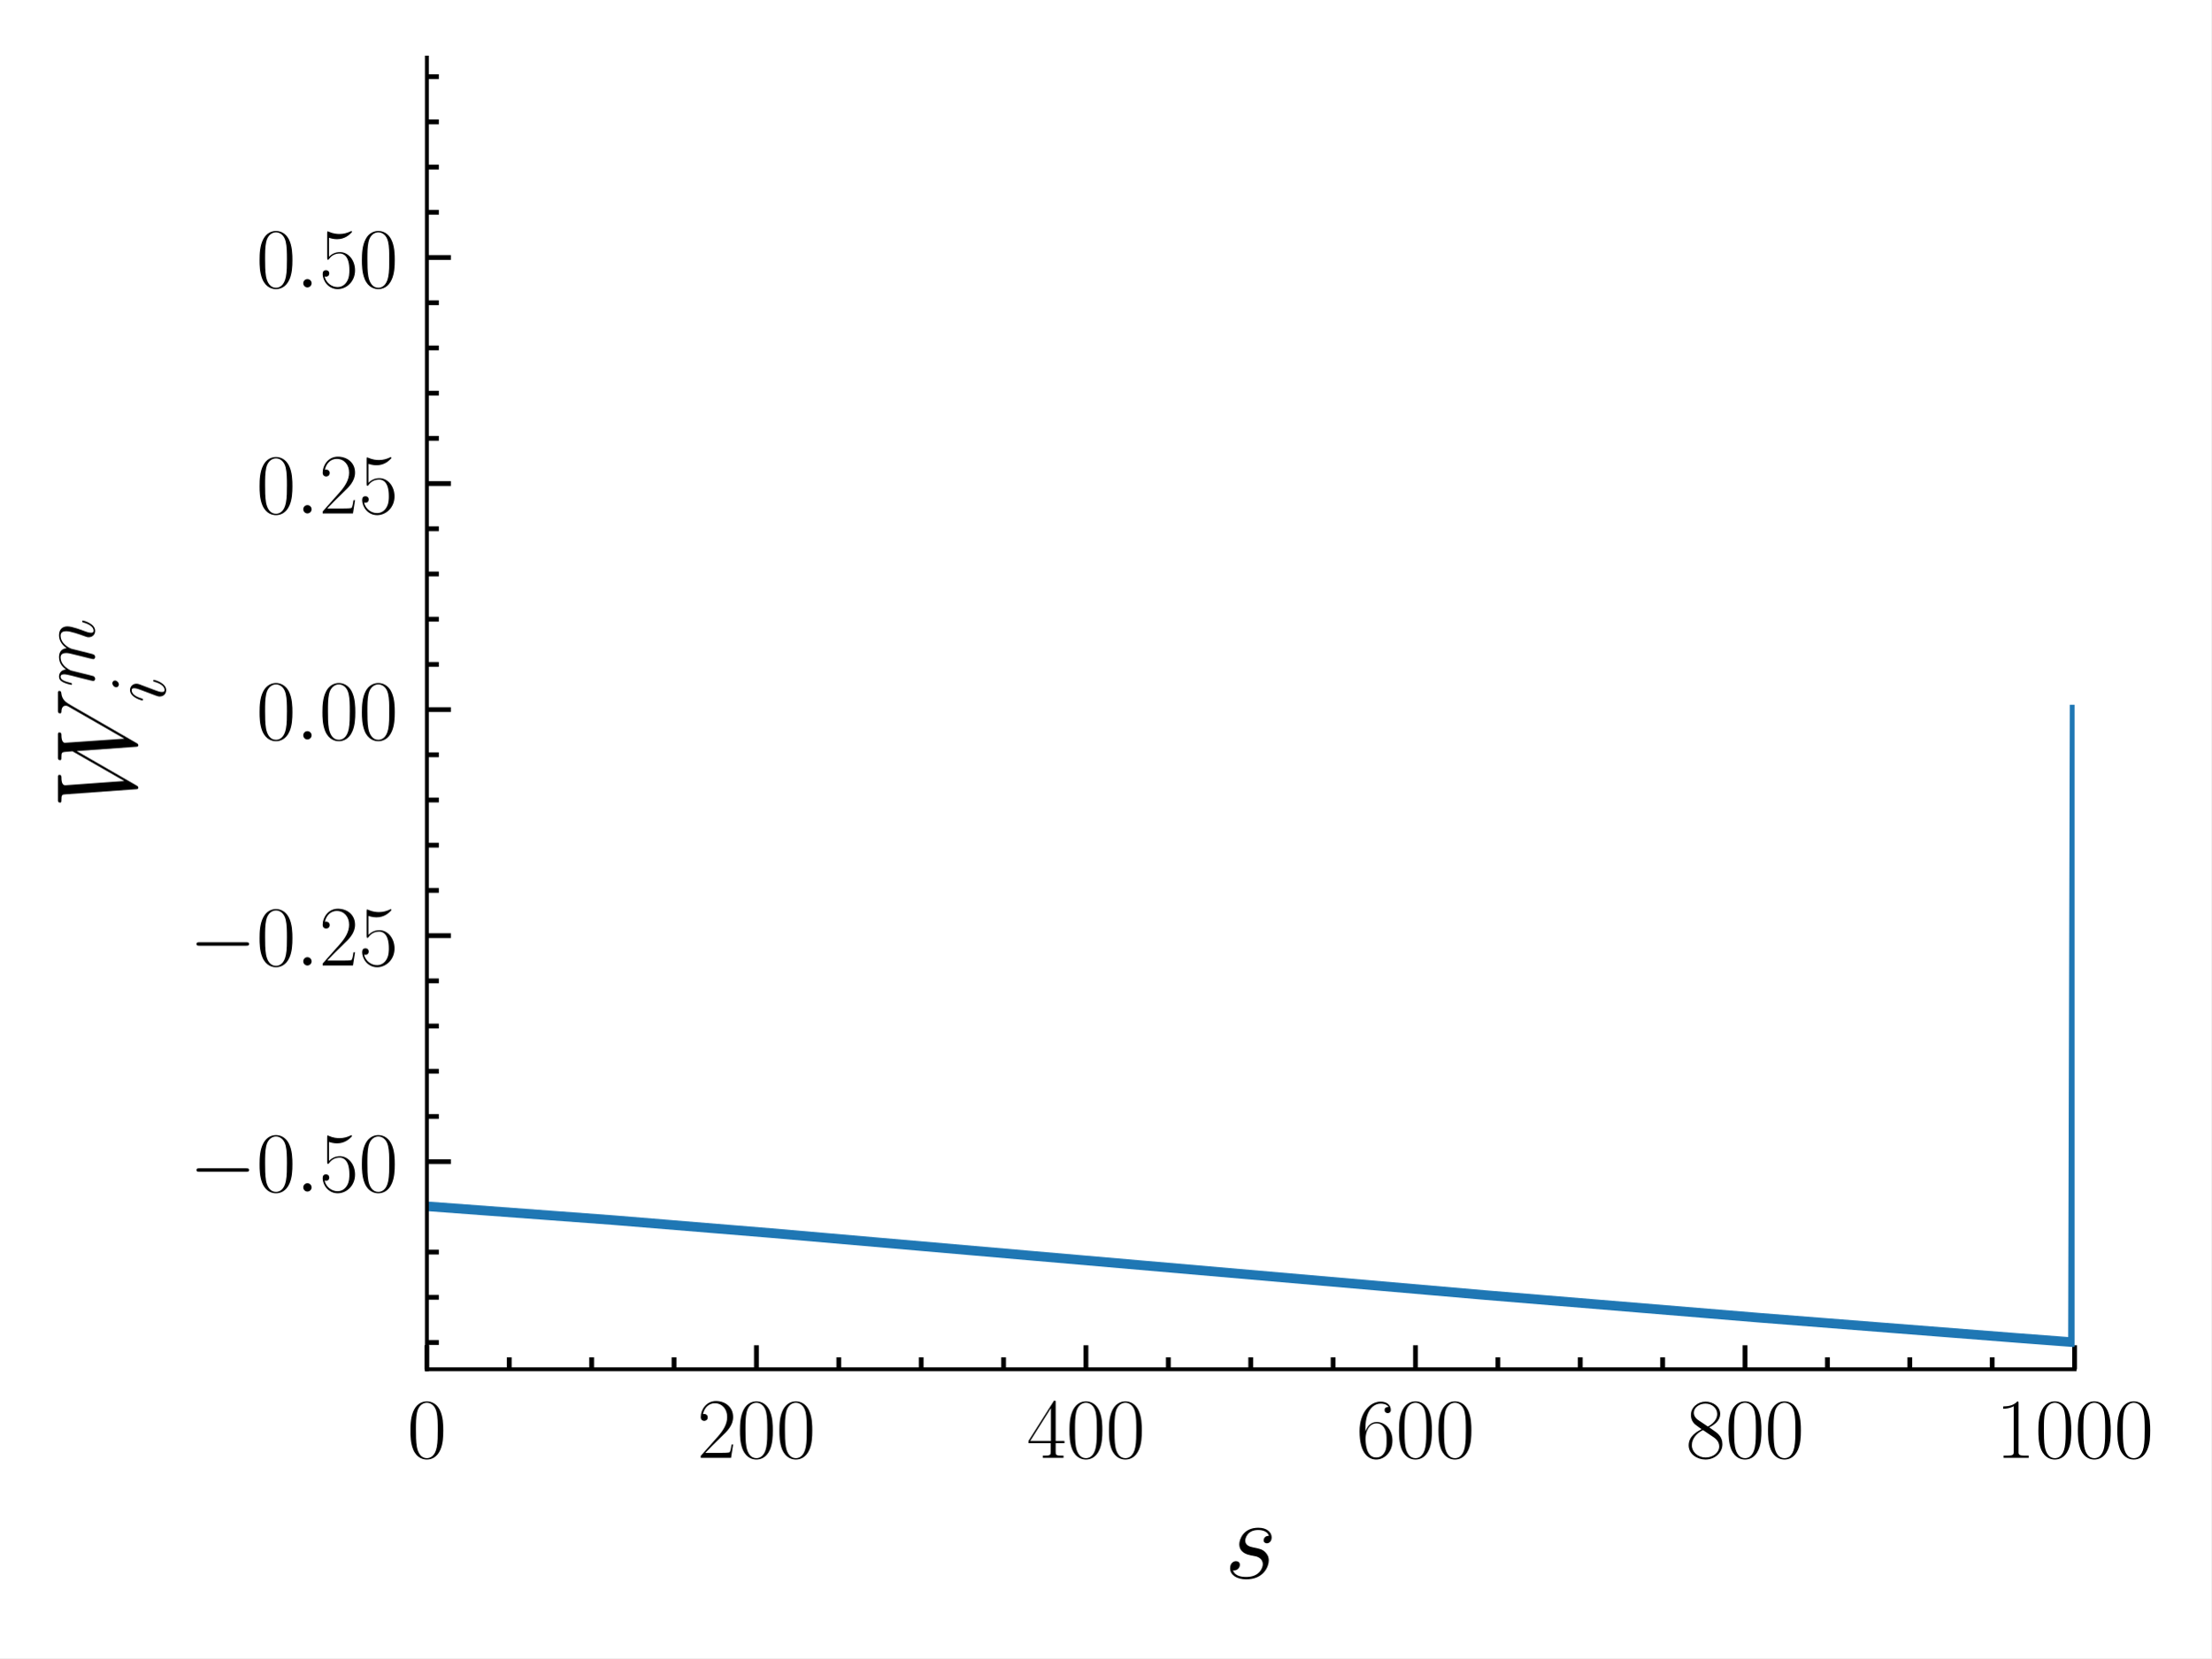
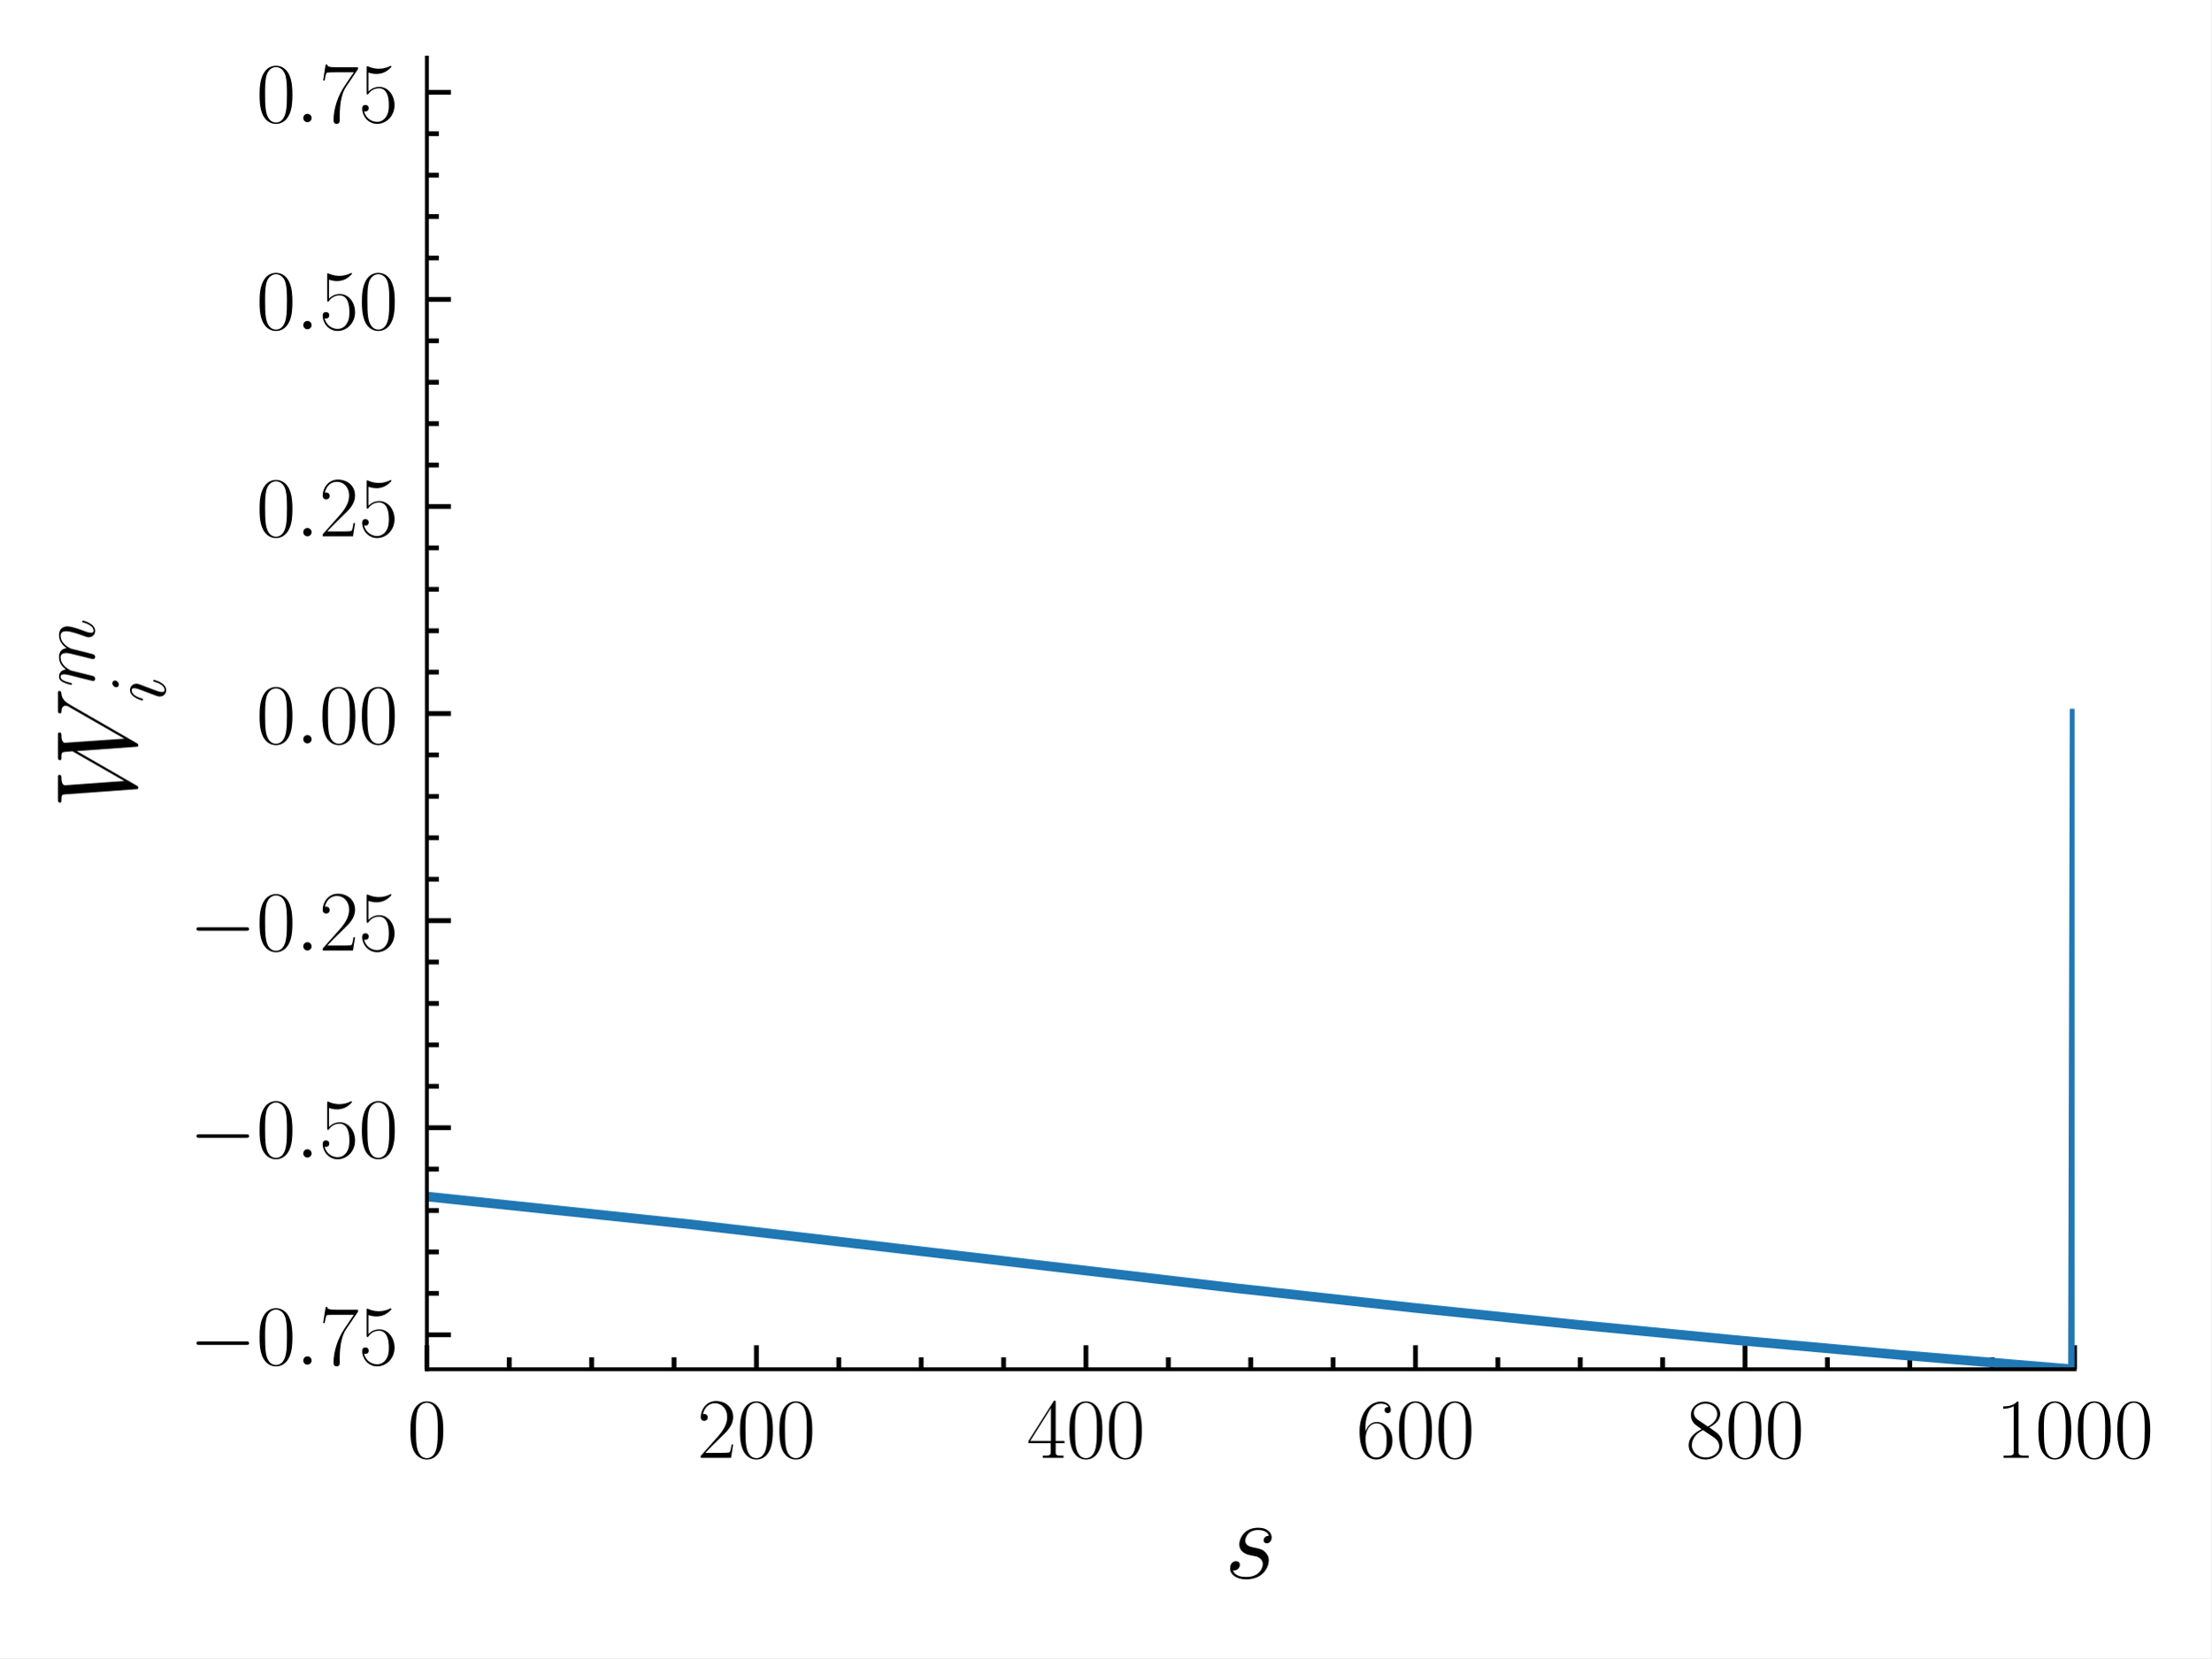
<svg xmlns="http://www.w3.org/2000/svg" xmlns:xlink="http://www.w3.org/1999/xlink" width="460.8pt" height="345.6pt" viewBox="0 0 460.8 345.6" version="1.1">
  <defs>
    <style type="text/css">*{stroke-linejoin: round; stroke-linecap: butt}</style>
  </defs>
  <g id="figure_1">
    <g id="patch_1">
      <path d="M 0 345.6  L 460.8 345.6  L 460.8 0  L 0 0  z " style="fill: #ffffff" />
    </g>
    <g id="axes_1">
      <g id="patch_2">
        <path d="M 88.958 285.403  L 432.351 285.403  L 432.351 12  L 88.958 12  z " style="fill: #ffffff" />
      </g>
      <g id="matplotlib.axis_1">
        <g id="xtick_1">
          <g id="line2d_1">
            <defs>
-               <path id="mebf73d9636" d="M 0 0  L 0 -5  " style="stroke: #000000" />
+               <path id="m892b6da809" d="M 0 0  L 0 -5  " style="stroke: #000000" />
            </defs>
            <g>
-               <use xlink:href="#mebf73d9636" x="88.958" y="285.403" style="stroke: #000000" />
+               <use xlink:href="#m892b6da809" x="88.958" y="285.403" style="stroke: #000000" />
            </g>
          </g>
          <g id="text_1">
            <g transform="translate(84.84606 303.8568) scale(0.18 -0.18)">
              <defs>
                <path id="CMR17-30" d="M 2688 2025  C 2688 2416 2682 3080 2413 3591  C 2176 4039 1798 4198 1466 4198  C 1158 4198 768 4058 525 3597  C 269 3118 243 2524 243 2025  C 243 1661 250 1106 448 619  C 723 -39 1216 -128 1466 -128  C 1760 -128 2208 -7 2470 600  C 2662 1042 2688 1559 2688 2025  z M 1466 -26  C 1056 -26 813 325 723 812  C 653 1188 653 1738 653 2096  C 653 2588 653 2997 736 3387  C 858 3929 1216 4096 1466 4096  C 1728 4096 2067 3923 2189 3400  C 2272 3036 2278 2607 2278 2096  C 2278 1680 2278 1169 2202 792  C 2067 95 1690 -26 1466 -26  z " transform="scale(0.015625)" />
              </defs>
              <use xlink:href="#CMR17-30" transform="scale(0.996264)" />
            </g>
          </g>
        </g>
        <g id="xtick_2">
          <g id="line2d_2">
            <g>
-               <use xlink:href="#mebf73d9636" x="157.637" y="285.403" style="stroke: #000000" />
+               <use xlink:href="#m892b6da809" x="157.637" y="285.403" style="stroke: #000000" />
            </g>
          </g>
          <g id="text_2">
            <g transform="translate(145.3004 303.8568) scale(0.18 -0.18)">
              <defs>
                <path id="CMR17-32" d="M 2669 989  L 2554 989  C 2490 536 2438 459 2413 420  C 2381 369 1920 369 1830 369  L 602 369  C 832 619 1280 1072 1824 1597  C 2214 1967 2669 2402 2669 3035  C 2669 3790 2067 4224 1395 4224  C 691 4224 262 3604 262 3030  C 262 2780 448 2748 525 2748  C 589 2748 781 2787 781 3010  C 781 3207 614 3264 525 3264  C 486 3264 448 3258 422 3245  C 544 3790 915 4058 1306 4058  C 1862 4058 2227 3617 2227 3035  C 2227 2479 1901 2000 1536 1584  L 262 146  L 262 0  L 2515 0  L 2669 989  z " transform="scale(0.015625)" />
              </defs>
              <use xlink:href="#CMR17-32" transform="scale(0.996264)" />
              <use xlink:href="#CMR17-30" transform="translate(45.69048 0) scale(0.996264)" />
              <use xlink:href="#CMR17-30" transform="translate(91.38095 0) scale(0.996264)" />
            </g>
          </g>
        </g>
        <g id="xtick_3">
          <g id="line2d_3">
            <g>
-               <use xlink:href="#mebf73d9636" x="226.315" y="285.403" style="stroke: #000000" />
+               <use xlink:href="#m892b6da809" x="226.315" y="285.403" style="stroke: #000000" />
            </g>
          </g>
          <g id="text_3">
            <g transform="translate(213.9791 303.8568) scale(0.18 -0.18)">
              <defs>
                <path id="CMR17-34" d="M 2150 4122  C 2150 4256 2144 4256 2029 4256  L 128 1254  L 128 1088  L 1779 1088  L 1779 457  C 1779 224 1766 160 1318 160  L 1197 160  L 1197 0  C 1402 0 1747 0 1965 0  C 2182 0 2528 0 2733 0  L 2733 160  L 2611 160  C 2163 160 2150 224 2150 457  L 2150 1088  L 2803 1088  L 2803 1254  L 2150 1254  L 2150 4122  z M 1798 3703  L 1798 1254  L 256 1254  L 1798 3703  z " transform="scale(0.015625)" />
              </defs>
              <use xlink:href="#CMR17-34" transform="scale(0.996264)" />
              <use xlink:href="#CMR17-30" transform="translate(45.69048 0) scale(0.996264)" />
              <use xlink:href="#CMR17-30" transform="translate(91.38095 0) scale(0.996264)" />
            </g>
          </g>
        </g>
        <g id="xtick_4">
          <g id="line2d_4">
            <g>
-               <use xlink:href="#mebf73d9636" x="294.994" y="285.403" style="stroke: #000000" />
+               <use xlink:href="#m892b6da809" x="294.994" y="285.403" style="stroke: #000000" />
            </g>
          </g>
          <g id="text_4">
            <g transform="translate(282.6577 303.8568) scale(0.18 -0.18)">
              <defs>
                <path id="CMR17-36" d="M 678 2176  C 678 3690 1395 4032 1811 4032  C 1946 4032 2272 4009 2400 3776  C 2298 3776 2106 3776 2106 3553  C 2106 3381 2246 3323 2336 3323  C 2394 3323 2566 3348 2566 3560  C 2566 3954 2246 4179 1805 4179  C 1043 4179 243 3390 243 1984  C 243 253 966 -128 1478 -128  C 2099 -128 2688 427 2688 1283  C 2688 2081 2170 2662 1517 2662  C 1126 2662 838 2407 678 1960  L 678 2176  z M 1478 25  C 691 25 691 1200 691 1436  C 691 1896 909 2560 1504 2560  C 1613 2560 1926 2560 2138 2120  C 2253 1870 2253 1609 2253 1289  C 2253 944 2253 690 2118 434  C 1978 171 1773 25 1478 25  z " transform="scale(0.015625)" />
              </defs>
              <use xlink:href="#CMR17-36" transform="scale(0.996264)" />
              <use xlink:href="#CMR17-30" transform="translate(45.69048 0) scale(0.996264)" />
              <use xlink:href="#CMR17-30" transform="translate(91.38095 0) scale(0.996264)" />
            </g>
          </g>
        </g>
        <g id="xtick_5">
          <g id="line2d_5">
            <g>
-               <use xlink:href="#mebf73d9636" x="363.673" y="285.403" style="stroke: #000000" />
+               <use xlink:href="#m892b6da809" x="363.673" y="285.403" style="stroke: #000000" />
            </g>
          </g>
          <g id="text_5">
            <g transform="translate(351.3364 303.8568) scale(0.18 -0.18)">
              <defs>
                <path id="CMR17-38" d="M 1741 2264  C 2144 2467 2554 2773 2554 3263  C 2554 3841 1990 4179 1472 4179  C 890 4179 378 3759 378 3180  C 378 3021 416 2747 666 2505  C 730 2442 998 2251 1171 2130  C 883 1983 211 1634 211 934  C 211 279 838 -128 1459 -128  C 2144 -128 2720 362 2720 1010  C 2720 1590 2330 1857 2074 2029  L 1741 2264  z M 902 2822  C 851 2854 595 3051 595 3351  C 595 3739 998 4032 1459 4032  C 1965 4032 2336 3676 2336 3262  C 2336 2669 1670 2331 1638 2331  C 1632 2331 1626 2331 1574 2370  L 902 2822  z M 2080 1519  C 2176 1449 2483 1240 2483 851  C 2483 381 2010 25 1472 25  C 890 25 448 438 448 940  C 448 1443 838 1862 1280 2060  L 2080 1519  z " transform="scale(0.015625)" />
              </defs>
              <use xlink:href="#CMR17-38" transform="scale(0.996264)" />
              <use xlink:href="#CMR17-30" transform="translate(45.69048 0) scale(0.996264)" />
              <use xlink:href="#CMR17-30" transform="translate(91.38095 0) scale(0.996264)" />
            </g>
          </g>
        </g>
        <g id="xtick_6">
          <g id="line2d_6">
            <g>
-               <use xlink:href="#mebf73d9636" x="432.351" y="285.403" style="stroke: #000000" />
+               <use xlink:href="#m892b6da809" x="432.351" y="285.403" style="stroke: #000000" />
            </g>
          </g>
          <g id="text_6">
            <g transform="translate(415.9029 303.8568) scale(0.18 -0.18)">
              <defs>
                <path id="CMR17-31" d="M 1702 4058  C 1702 4192 1696 4192 1606 4192  C 1357 3916 979 3827 621 3827  C 602 3827 570 3827 563 3808  C 557 3795 557 3782 557 3648  C 755 3648 1088 3686 1344 3839  L 1344 461  C 1344 236 1331 160 781 160  L 589 160  L 589 0  C 896 0 1216 0 1523 0  C 1830 0 2150 0 2458 0  L 2458 160  L 2266 160  C 1715 160 1702 230 1702 458  L 1702 4058  z " transform="scale(0.015625)" />
              </defs>
              <use xlink:href="#CMR17-31" transform="scale(0.996264)" />
              <use xlink:href="#CMR17-30" transform="translate(45.69048 0) scale(0.996264)" />
              <use xlink:href="#CMR17-30" transform="translate(91.38095 0) scale(0.996264)" />
              <use xlink:href="#CMR17-30" transform="translate(137.0714 0) scale(0.996264)" />
            </g>
          </g>
        </g>
        <g id="xtick_7">
          <g id="line2d_7">
            <defs>
-               <path id="m8ddffb1eec" d="M 0 0  L 0 -2.5  " style="stroke: #000000" />
+               <path id="mdac811982d" d="M 0 0  L 0 -2.5  " style="stroke: #000000" />
            </defs>
            <g>
-               <use xlink:href="#m8ddffb1eec" x="106.128" y="285.403" style="stroke: #000000" />
+               <use xlink:href="#mdac811982d" x="106.128" y="285.403" style="stroke: #000000" />
            </g>
          </g>
        </g>
        <g id="xtick_8">
          <g id="line2d_8">
            <g>
-               <use xlink:href="#m8ddffb1eec" x="123.298" y="285.403" style="stroke: #000000" />
+               <use xlink:href="#mdac811982d" x="123.298" y="285.403" style="stroke: #000000" />
            </g>
          </g>
        </g>
        <g id="xtick_9">
          <g id="line2d_9">
            <g>
-               <use xlink:href="#m8ddffb1eec" x="140.467" y="285.403" style="stroke: #000000" />
+               <use xlink:href="#mdac811982d" x="140.467" y="285.403" style="stroke: #000000" />
            </g>
          </g>
        </g>
        <g id="xtick_10">
          <g id="line2d_10">
            <g>
-               <use xlink:href="#m8ddffb1eec" x="174.807" y="285.403" style="stroke: #000000" />
+               <use xlink:href="#mdac811982d" x="174.807" y="285.403" style="stroke: #000000" />
            </g>
          </g>
        </g>
        <g id="xtick_11">
          <g id="line2d_11">
            <g>
-               <use xlink:href="#m8ddffb1eec" x="191.976" y="285.403" style="stroke: #000000" />
+               <use xlink:href="#mdac811982d" x="191.976" y="285.403" style="stroke: #000000" />
            </g>
          </g>
        </g>
        <g id="xtick_12">
          <g id="line2d_12">
            <g>
-               <use xlink:href="#m8ddffb1eec" x="209.146" y="285.403" style="stroke: #000000" />
+               <use xlink:href="#mdac811982d" x="209.146" y="285.403" style="stroke: #000000" />
            </g>
          </g>
        </g>
        <g id="xtick_13">
          <g id="line2d_13">
            <g>
-               <use xlink:href="#m8ddffb1eec" x="243.485" y="285.403" style="stroke: #000000" />
+               <use xlink:href="#mdac811982d" x="243.485" y="285.403" style="stroke: #000000" />
            </g>
          </g>
        </g>
        <g id="xtick_14">
          <g id="line2d_14">
            <g>
-               <use xlink:href="#m8ddffb1eec" x="260.655" y="285.403" style="stroke: #000000" />
+               <use xlink:href="#mdac811982d" x="260.655" y="285.403" style="stroke: #000000" />
            </g>
          </g>
        </g>
        <g id="xtick_15">
          <g id="line2d_15">
            <g>
-               <use xlink:href="#m8ddffb1eec" x="277.824" y="285.403" style="stroke: #000000" />
+               <use xlink:href="#mdac811982d" x="277.824" y="285.403" style="stroke: #000000" />
            </g>
          </g>
        </g>
        <g id="xtick_16">
          <g id="line2d_16">
            <g>
-               <use xlink:href="#m8ddffb1eec" x="312.164" y="285.403" style="stroke: #000000" />
+               <use xlink:href="#mdac811982d" x="312.164" y="285.403" style="stroke: #000000" />
            </g>
          </g>
        </g>
        <g id="xtick_17">
          <g id="line2d_17">
            <g>
-               <use xlink:href="#m8ddffb1eec" x="329.333" y="285.403" style="stroke: #000000" />
+               <use xlink:href="#mdac811982d" x="329.333" y="285.403" style="stroke: #000000" />
            </g>
          </g>
        </g>
        <g id="xtick_18">
          <g id="line2d_18">
            <g>
-               <use xlink:href="#m8ddffb1eec" x="346.503" y="285.403" style="stroke: #000000" />
+               <use xlink:href="#mdac811982d" x="346.503" y="285.403" style="stroke: #000000" />
            </g>
          </g>
        </g>
        <g id="xtick_19">
          <g id="line2d_19">
            <g>
-               <use xlink:href="#m8ddffb1eec" x="380.842" y="285.403" style="stroke: #000000" />
+               <use xlink:href="#mdac811982d" x="380.842" y="285.403" style="stroke: #000000" />
            </g>
          </g>
        </g>
        <g id="xtick_20">
          <g id="line2d_20">
            <g>
-               <use xlink:href="#m8ddffb1eec" x="398.012" y="285.403" style="stroke: #000000" />
+               <use xlink:href="#mdac811982d" x="398.012" y="285.403" style="stroke: #000000" />
            </g>
          </g>
        </g>
        <g id="xtick_21">
          <g id="line2d_21">
            <g>
-               <use xlink:href="#m8ddffb1eec" x="415.182" y="285.403" style="stroke: #000000" />
+               <use xlink:href="#mdac811982d" x="415.182" y="285.403" style="stroke: #000000" />
            </g>
          </g>
        </g>
        <g id="text_7">
          <g transform="translate(255.1408 328.9492) scale(0.24 -0.24)">
            <defs>
              <path id="CMMI12-73" d="M 1459 1280  C 1568 1261 1741 1223 1779 1216  C 1862 1192 2150 1090 2150 783  C 2150 586 1971 70 1229 70  C 1094 70 614 70 486 436  C 742 404 870 603 870 745  C 870 880 781 950 653 950  C 512 950 326 841 326 552  C 326 173 710 -64 1222 -64  C 2195 -64 2483 651 2483 984  C 2483 1079 2483 1258 2278 1462  C 2118 1616 1965 1648 1619 1718  C 1446 1756 1171 1814 1171 2101  C 1171 2229 1286 2689 1894 2689  C 2163 2689 2426 2589 2490 2368  C 2208 2368 2195 2125 2195 2119  C 2195 1984 2317 1946 2374 1946  C 2464 1946 2643 2015 2643 2281  C 2643 2545 2400 2816 1901 2816  C 1062 2816 838 2160 838 1899  C 838 1414 1312 1312 1459 1280  z " transform="scale(0.015625)" />
            </defs>
            <use xlink:href="#CMMI12-73" transform="scale(0.996264)" />
          </g>
        </g>
      </g>
      <g id="matplotlib.axis_2">
        <g id="ytick_1">
          <g id="line2d_22">
            <defs>
-               <path id="md895e17e87" d="M 0 0  L 5 0  " style="stroke: #000000" />
+               <path id="mde254643df" d="M 0 0  L 5 0  " style="stroke: #000000" />
            </defs>
            <g>
-               <use xlink:href="#md895e17e87" x="88.958" y="242.132" style="stroke: #000000" />
+               <use xlink:href="#mde254643df" x="88.958" y="278.216" style="stroke: #000000" />
            </g>
          </g>
          <g id="text_8">
-             <g transform="translate(39.46012 248.3583) scale(0.18 -0.18)">
+             <g transform="translate(39.46012 284.4423) scale(0.18 -0.18)">
              <defs>
                <path id="CMSY10-0" d="M 4218 1472  C 4326 1472 4442 1472 4442 1600  C 4442 1728 4326 1728 4218 1728  L 755 1728  C 646 1728 531 1728 531 1600  C 531 1472 646 1472 755 1472  L 4218 1472  z " transform="scale(0.015625)" />
                <path id="CMMI12-3a" d="M 1178 307  C 1178 492 1024 619 870 619  C 685 619 557 466 557 313  C 557 128 710 0 864 0  C 1050 0 1178 153 1178 307  z " transform="scale(0.015625)" />
+                 <path id="CMR17-37" d="M 2886 3941  L 2886 4081  L 1382 4081  C 634 4081 621 4165 595 4288  L 480 4288  L 294 3094  L 410 3094  C 429 3215 474 3540 550 3661  C 589 3712 1062 3712 1171 3712  L 2579 3712  L 1869 2661  C 1395 1954 1069 999 1069 165  C 1069 89 1069 -128 1299 -128  C 1530 -128 1530 89 1530 171  L 1530 465  C 1530 1508 1709 2196 2003 2636  L 2886 3941  z " transform="scale(0.015625)" />
                <path id="CMR17-35" d="M 730 3692  C 794 3666 1056 3584 1325 3584  C 1920 3584 2246 3911 2432 4100  C 2432 4157 2432 4192 2394 4192  C 2387 4192 2374 4192 2323 4163  C 2099 4058 1837 3973 1517 3973  C 1325 3973 1037 3999 723 4139  C 653 4171 640 4171 634 4171  C 602 4171 595 4164 595 4037  L 595 2203  C 595 2089 595 2057 659 2057  C 691 2057 704 2070 736 2114  C 941 2401 1222 2522 1542 2522  C 1766 2522 2246 2382 2246 1289  C 2246 1085 2246 715 2054 421  C 1894 159 1645 25 1370 25  C 947 25 518 320 403 814  C 429 807 480 795 506 795  C 589 795 749 840 749 1038  C 749 1210 627 1280 506 1280  C 358 1280 262 1190 262 1011  C 262 454 704 -128 1382 -128  C 2042 -128 2669 440 2669 1264  C 2669 2030 2170 2624 1549 2624  C 1222 2624 947 2503 730 2274  L 730 3692  z " transform="scale(0.015625)" />
              </defs>
+               <use xlink:href="#CMSY10-0" transform="scale(0.996264)" />
+               <use xlink:href="#CMR17-30" transform="translate(77.48747 0) scale(0.996264)" />
+               <use xlink:href="#CMMI12-3a" transform="translate(123.1779 0) scale(0.996264)" />
+               <use xlink:href="#CMR17-37" transform="translate(150.2751 0) scale(0.996264)" />
+               <use xlink:href="#CMR17-35" transform="translate(195.9656 0) scale(0.996264)" />
+             </g>
+           </g>
+         </g>
+         <g id="ytick_2">
+           <g id="line2d_23">
+             <g>
+               <use xlink:href="#mde254643df" x="88.958" y="235.052" style="stroke: #000000" />
+             </g>
+           </g>
+           <g id="text_9">
+             <g transform="translate(39.46012 241.2785) scale(0.18 -0.18)">
              <use xlink:href="#CMSY10-0" transform="scale(0.996264)" />
              <use xlink:href="#CMR17-30" transform="translate(77.48747 0) scale(0.996264)" />
              <use xlink:href="#CMMI12-3a" transform="translate(123.1779 0) scale(0.996264)" />
              <use xlink:href="#CMR17-35" transform="translate(150.2751 0) scale(0.996264)" />
              <use xlink:href="#CMR17-30" transform="translate(195.9656 0) scale(0.996264)" />
            </g>
          </g>
        </g>
-         <g id="ytick_2">
-           <g id="line2d_23">
-             <g>
-               <use xlink:href="#md895e17e87" x="88.958" y="195.016" style="stroke: #000000" />
-             </g>
-           </g>
-           <g id="text_9">
-             <g transform="translate(39.46012 201.243) scale(0.18 -0.18)">
+         <g id="ytick_3">
+           <g id="line2d_24">
+             <g>
+               <use xlink:href="#mde254643df" x="88.958" y="191.888" style="stroke: #000000" />
+             </g>
+           </g>
+           <g id="text_10">
+             <g transform="translate(39.46012 198.1147) scale(0.18 -0.18)">
              <use xlink:href="#CMSY10-0" transform="scale(0.996264)" />
              <use xlink:href="#CMR17-30" transform="translate(77.48747 0) scale(0.996264)" />
              <use xlink:href="#CMMI12-3a" transform="translate(123.1779 0) scale(0.996264)" />
              <use xlink:href="#CMR17-32" transform="translate(150.2751 0) scale(0.996264)" />
              <use xlink:href="#CMR17-35" transform="translate(195.9656 0) scale(0.996264)" />
            </g>
          </g>
        </g>
-         <g id="ytick_3">
-           <g id="line2d_24">
-             <g>
-               <use xlink:href="#md895e17e87" x="88.958" y="147.901" style="stroke: #000000" />
-             </g>
-           </g>
-           <g id="text_10">
-             <g transform="translate(53.40786 154.1277) scale(0.18 -0.18)">
+         <g id="ytick_4">
+           <g id="line2d_25">
+             <g>
+               <use xlink:href="#mde254643df" x="88.958" y="148.724" style="stroke: #000000" />
+             </g>
+           </g>
+           <g id="text_11">
+             <g transform="translate(53.40786 154.9509) scale(0.18 -0.18)">
              <use xlink:href="#CMR17-30" transform="scale(0.996264)" />
              <use xlink:href="#CMMI12-3a" transform="translate(45.69048 0) scale(0.996264)" />
              <use xlink:href="#CMR17-30" transform="translate(72.78765 0) scale(0.996264)" />
              <use xlink:href="#CMR17-30" transform="translate(118.4781 0) scale(0.996264)" />
            </g>
          </g>
        </g>
-         <g id="ytick_4">
-           <g id="line2d_25">
-             <g>
-               <use xlink:href="#md895e17e87" x="88.958" y="100.786" style="stroke: #000000" />
-             </g>
-           </g>
-           <g id="text_11">
-             <g transform="translate(53.40786 107.0124) scale(0.18 -0.18)">
+         <g id="ytick_5">
+           <g id="line2d_26">
+             <g>
+               <use xlink:href="#mde254643df" x="88.958" y="105.56" style="stroke: #000000" />
+             </g>
+           </g>
+           <g id="text_12">
+             <g transform="translate(53.40786 111.7871) scale(0.18 -0.18)">
              <use xlink:href="#CMR17-30" transform="scale(0.996264)" />
              <use xlink:href="#CMMI12-3a" transform="translate(45.69048 0) scale(0.996264)" />
              <use xlink:href="#CMR17-32" transform="translate(72.78765 0) scale(0.996264)" />
              <use xlink:href="#CMR17-35" transform="translate(118.4781 0) scale(0.996264)" />
            </g>
          </g>
        </g>
-         <g id="ytick_5">
-           <g id="line2d_26">
-             <g>
-               <use xlink:href="#md895e17e87" x="88.958" y="53.67" style="stroke: #000000" />
-             </g>
-           </g>
-           <g id="text_12">
-             <g transform="translate(53.40786 59.89708) scale(0.18 -0.18)">
+         <g id="ytick_6">
+           <g id="line2d_27">
+             <g>
+               <use xlink:href="#mde254643df" x="88.958" y="62.397" style="stroke: #000000" />
+             </g>
+           </g>
+           <g id="text_13">
+             <g transform="translate(53.40786 68.62326) scale(0.18 -0.18)">
              <use xlink:href="#CMR17-30" transform="scale(0.996264)" />
              <use xlink:href="#CMMI12-3a" transform="translate(45.69048 0) scale(0.996264)" />
              <use xlink:href="#CMR17-35" transform="translate(72.78765 0) scale(0.996264)" />
              <use xlink:href="#CMR17-30" transform="translate(118.4781 0) scale(0.996264)" />
            </g>
          </g>
        </g>
-         <g id="ytick_6">
-           <g id="line2d_27">
-             <defs>
-               <path id="m136176f6e6" d="M 0 0  L 2.5 0  " style="stroke: #000000" />
-             </defs>
-             <g>
-               <use xlink:href="#m136176f6e6" x="88.958" y="279.824" style="stroke: #000000" />
-             </g>
-           </g>
-         </g>
        <g id="ytick_7">
          <g id="line2d_28">
            <g>
-               <use xlink:href="#m136176f6e6" x="88.958" y="270.401" style="stroke: #000000" />
+               <use xlink:href="#mde254643df" x="88.958" y="19.233" style="stroke: #000000" />
+             </g>
+           </g>
+           <g id="text_14">
+             <g transform="translate(53.40786 25.45946) scale(0.18 -0.18)">
+               <use xlink:href="#CMR17-30" transform="scale(0.996264)" />
+               <use xlink:href="#CMMI12-3a" transform="translate(45.69048 0) scale(0.996264)" />
+               <use xlink:href="#CMR17-37" transform="translate(72.78765 0) scale(0.996264)" />
+               <use xlink:href="#CMR17-35" transform="translate(118.4781 0) scale(0.996264)" />
            </g>
          </g>
        </g>
        <g id="ytick_8">
          <g id="line2d_29">
-             <g>
-               <use xlink:href="#m136176f6e6" x="88.958" y="260.978" style="stroke: #000000" />
+             <defs>
+               <path id="m32aa8242e3" d="M 0 0  L 2.5 0  " style="stroke: #000000" />
+             </defs>
+             <g>
+               <use xlink:href="#m32aa8242e3" x="88.958" y="269.583" style="stroke: #000000" />
            </g>
          </g>
        </g>
        <g id="ytick_9">
          <g id="line2d_30">
            <g>
-               <use xlink:href="#m136176f6e6" x="88.958" y="251.555" style="stroke: #000000" />
+               <use xlink:href="#m32aa8242e3" x="88.958" y="260.95" style="stroke: #000000" />
            </g>
          </g>
        </g>
        <g id="ytick_10">
          <g id="line2d_31">
            <g>
-               <use xlink:href="#m136176f6e6" x="88.958" y="232.709" style="stroke: #000000" />
+               <use xlink:href="#m32aa8242e3" x="88.958" y="252.317" style="stroke: #000000" />
            </g>
          </g>
        </g>
        <g id="ytick_11">
          <g id="line2d_32">
            <g>
-               <use xlink:href="#m136176f6e6" x="88.958" y="223.286" style="stroke: #000000" />
+               <use xlink:href="#m32aa8242e3" x="88.958" y="243.685" style="stroke: #000000" />
            </g>
          </g>
        </g>
        <g id="ytick_12">
          <g id="line2d_33">
            <g>
-               <use xlink:href="#m136176f6e6" x="88.958" y="213.862" style="stroke: #000000" />
+               <use xlink:href="#m32aa8242e3" x="88.958" y="226.419" style="stroke: #000000" />
            </g>
          </g>
        </g>
        <g id="ytick_13">
          <g id="line2d_34">
            <g>
-               <use xlink:href="#m136176f6e6" x="88.958" y="204.439" style="stroke: #000000" />
+               <use xlink:href="#m32aa8242e3" x="88.958" y="217.786" style="stroke: #000000" />
            </g>
          </g>
        </g>
        <g id="ytick_14">
          <g id="line2d_35">
            <g>
-               <use xlink:href="#m136176f6e6" x="88.958" y="185.593" style="stroke: #000000" />
+               <use xlink:href="#m32aa8242e3" x="88.958" y="209.154" style="stroke: #000000" />
            </g>
          </g>
        </g>
        <g id="ytick_15">
          <g id="line2d_36">
            <g>
-               <use xlink:href="#m136176f6e6" x="88.958" y="176.17" style="stroke: #000000" />
+               <use xlink:href="#m32aa8242e3" x="88.958" y="200.521" style="stroke: #000000" />
            </g>
          </g>
        </g>
        <g id="ytick_16">
          <g id="line2d_37">
            <g>
-               <use xlink:href="#m136176f6e6" x="88.958" y="166.747" style="stroke: #000000" />
+               <use xlink:href="#m32aa8242e3" x="88.958" y="183.255" style="stroke: #000000" />
            </g>
          </g>
        </g>
        <g id="ytick_17">
          <g id="line2d_38">
            <g>
-               <use xlink:href="#m136176f6e6" x="88.958" y="157.324" style="stroke: #000000" />
+               <use xlink:href="#m32aa8242e3" x="88.958" y="174.622" style="stroke: #000000" />
            </g>
          </g>
        </g>
        <g id="ytick_18">
          <g id="line2d_39">
            <g>
-               <use xlink:href="#m136176f6e6" x="88.958" y="138.478" style="stroke: #000000" />
+               <use xlink:href="#m32aa8242e3" x="88.958" y="165.99" style="stroke: #000000" />
            </g>
          </g>
        </g>
        <g id="ytick_19">
          <g id="line2d_40">
            <g>
-               <use xlink:href="#m136176f6e6" x="88.958" y="129.055" style="stroke: #000000" />
+               <use xlink:href="#m32aa8242e3" x="88.958" y="157.357" style="stroke: #000000" />
            </g>
          </g>
        </g>
        <g id="ytick_20">
          <g id="line2d_41">
            <g>
-               <use xlink:href="#m136176f6e6" x="88.958" y="119.632" style="stroke: #000000" />
+               <use xlink:href="#m32aa8242e3" x="88.958" y="140.091" style="stroke: #000000" />
            </g>
          </g>
        </g>
        <g id="ytick_21">
          <g id="line2d_42">
            <g>
-               <use xlink:href="#m136176f6e6" x="88.958" y="110.209" style="stroke: #000000" />
+               <use xlink:href="#m32aa8242e3" x="88.958" y="131.459" style="stroke: #000000" />
            </g>
          </g>
        </g>
        <g id="ytick_22">
          <g id="line2d_43">
            <g>
-               <use xlink:href="#m136176f6e6" x="88.958" y="91.363" style="stroke: #000000" />
+               <use xlink:href="#m32aa8242e3" x="88.958" y="122.826" style="stroke: #000000" />
            </g>
          </g>
        </g>
        <g id="ytick_23">
          <g id="line2d_44">
            <g>
-               <use xlink:href="#m136176f6e6" x="88.958" y="81.94" style="stroke: #000000" />
+               <use xlink:href="#m32aa8242e3" x="88.958" y="114.193" style="stroke: #000000" />
            </g>
          </g>
        </g>
        <g id="ytick_24">
          <g id="line2d_45">
            <g>
-               <use xlink:href="#m136176f6e6" x="88.958" y="72.517" style="stroke: #000000" />
+               <use xlink:href="#m32aa8242e3" x="88.958" y="96.928" style="stroke: #000000" />
            </g>
          </g>
        </g>
        <g id="ytick_25">
          <g id="line2d_46">
            <g>
-               <use xlink:href="#m136176f6e6" x="88.958" y="63.093" style="stroke: #000000" />
+               <use xlink:href="#m32aa8242e3" x="88.958" y="88.295" style="stroke: #000000" />
            </g>
          </g>
        </g>
        <g id="ytick_26">
          <g id="line2d_47">
            <g>
-               <use xlink:href="#m136176f6e6" x="88.958" y="44.247" style="stroke: #000000" />
+               <use xlink:href="#m32aa8242e3" x="88.958" y="79.662" style="stroke: #000000" />
            </g>
          </g>
        </g>
        <g id="ytick_27">
          <g id="line2d_48">
            <g>
-               <use xlink:href="#m136176f6e6" x="88.958" y="34.824" style="stroke: #000000" />
+               <use xlink:href="#m32aa8242e3" x="88.958" y="71.029" style="stroke: #000000" />
            </g>
          </g>
        </g>
        <g id="ytick_28">
          <g id="line2d_49">
            <g>
-               <use xlink:href="#m136176f6e6" x="88.958" y="25.401" style="stroke: #000000" />
+               <use xlink:href="#m32aa8242e3" x="88.958" y="53.764" style="stroke: #000000" />
            </g>
          </g>
        </g>
        <g id="ytick_29">
          <g id="line2d_50">
            <g>
-               <use xlink:href="#m136176f6e6" x="88.958" y="15.978" style="stroke: #000000" />
-             </g>
-           </g>
-         </g>
-         <g id="text_13">
+               <use xlink:href="#m32aa8242e3" x="88.958" y="45.131" style="stroke: #000000" />
+             </g>
+           </g>
+         </g>
+         <g id="ytick_30">
+           <g id="line2d_51">
+             <g>
+               <use xlink:href="#m32aa8242e3" x="88.958" y="36.498" style="stroke: #000000" />
+             </g>
+           </g>
+         </g>
+         <g id="ytick_31">
+           <g id="line2d_52">
+             <g>
+               <use xlink:href="#m32aa8242e3" x="88.958" y="27.866" style="stroke: #000000" />
+             </g>
+           </g>
+         </g>
+         <g id="text_15">
          <g transform="translate(28.33872 168.5465) rotate(-90) scale(0.24 -0.24)">
            <defs>
              <path id="CMMI12-57" d="M 5779 3646  C 5926 3894 6067 4129 6451 4168  C 6509 4174 6566 4180 6566 4282  C 6566 4352 6509 4352 6490 4352  C 6477 4352 6432 4352 6010 4352  C 5818 4352 5619 4352 5434 4352  C 5395 4352 5318 4352 5318 4226  C 5318 4166 5370 4160 5408 4160  C 5536 4160 5741 4122 5741 3925  C 5741 3842 5715 3797 5651 3690  L 3904 648  L 3674 3963  C 3674 4039 3744 4160 4102 4160  C 4186 4160 4250 4160 4250 4286  C 4250 4352 4186 4352 4154 4352  C 3930 4352 3693 4352 3462 4352  L 3130 4352  C 3034 4352 2918 4352 2822 4352  C 2784 4352 2707 4352 2707 4226  C 2707 4160 2752 4160 2861 4160  C 3155 4160 3155 4153 3181 3772  L 3200 3543  L 1542 648  L 1306 3931  C 1306 4002 1306 4160 1741 4160  C 1811 4160 1882 4160 1882 4279  C 1882 4352 1824 4352 1786 4352  C 1562 4352 1325 4352 1094 4352  L 762 4352  C 666 4352 550 4352 454 4352  C 416 4352 339 4352 339 4226  C 339 4160 390 4160 480 4160  C 781 4160 787 4121 800 3918  L 1082 18  C 1088 -90 1094 -128 1171 -128  C 1235 -128 1248 -103 1306 -7  L 3213 3307  L 3450 18  C 3456 -90 3462 -128 3539 -128  C 3603 -128 3622 -96 3674 -7  L 5779 3646  z " transform="scale(0.015625)" />
              <path id="CMMI12-6d" d="M 1318 1871  C 1331 1910 1491 2229 1728 2433  C 1894 2586 2112 2689 2362 2689  C 2618 2689 2707 2497 2707 2242  C 2707 2203 2707 2076 2630 1775  L 2470 1118  C 2419 926 2298 453 2285 383  C 2259 287 2221 121 2221 96  C 2221 6 2291 -64 2387 -64  C 2579 -64 2611 83 2669 313  L 3053 1839  C 3066 1890 3398 2689 4102 2689  C 4358 2689 4448 2497 4448 2242  C 4448 1884 4198 1188 4058 805  C 4000 651 3968 568 3968 453  C 3968 166 4166 -64 4474 -64  C 5069 -64 5293 875 5293 913  C 5293 945 5267 971 5229 971  C 5171 971 5165 952 5133 843  C 4986 332 4749 64 4493 64  C 4429 64 4326 64 4326 269  C 4326 436 4403 640 4429 710  C 4544 1018 4832 1773 4832 2145  C 4832 2528 4608 2816 4122 2816  C 3693 2816 3347 2574 3091 2197  C 3072 2542 2861 2816 2381 2816  C 1811 2816 1510 2415 1395 2255  C 1376 2618 1114 2816 832 2816  C 646 2816 499 2727 378 2484  C 262 2254 173 1865 173 1839  C 173 1814 198 1782 243 1782  C 294 1782 301 1788 339 1935  C 435 2312 557 2689 813 2689  C 960 2689 1011 2586 1011 2395  C 1011 2254 947 2005 902 1807  L 723 1118  C 698 996 627 709 595 594  C 550 428 480 128 480 96  C 480 6 550 -64 646 -64  C 723 -64 813 -26 864 70  C 877 102 934 326 966 453  L 1107 1028  L 1318 1871  z " transform="scale(0.015625)" />
              <path id="CMMI12-69" d="M 1811 913  C 1811 945 1786 971 1747 971  C 1690 971 1683 952 1651 843  C 1485 262 1222 64 1011 64  C 934 64 845 83 845 275  C 845 447 922 639 992 830  L 1440 2018  C 1459 2069 1504 2184 1504 2305  C 1504 2574 1312 2816 998 2816  C 410 2816 173 1890 173 1839  C 173 1814 198 1782 243 1782  C 301 1782 307 1807 333 1896  C 486 2428 730 2682 979 2682  C 1037 2682 1146 2682 1146 2478  C 1146 2312 1062 2101 1011 1961  L 563 773  C 525 671 486 568 486 453  C 486 166 685 -64 992 -64  C 1581 -64 1811 869 1811 913  z M 1760 4013  C 1760 4109 1683 4224 1542 4224  C 1395 4224 1229 4083 1229 3917  C 1229 3758 1363 3707 1440 3707  C 1613 3707 1760 3873 1760 4013  z " transform="scale(0.015625)" />
            </defs>
            <use xlink:href="#CMMI12-57" transform="scale(0.996264)" />
            <use xlink:href="#CMMI12-6d" transform="translate(105.6445 36.15364) scale(0.697382)" />
            <use xlink:href="#CMMI12-69" transform="translate(92.09591 -25.50581) scale(0.697382)" />
          </g>
        </g>
      </g>
-       <g id="line2d_51">
-         <path d="M 88.958 251.433  L 127.762 254.31  L 160.727 257.016  L 214.297 261.673  L 309.417 269.929  L 366.763 274.669  L 419.989 278.847  L 432.008 279.759  L 432.351 147.901  L 432.351 147.901  " clip-path="url(#p48101f8c4b)" style="fill: none; stroke: #1f77b4; stroke-width: 2; stroke-linecap: square" />
+       <g id="line2d_53">
+         <path d="M 88.958 249.399  L 144.245 255.226  L 178.24 259.191  L 257.908 268.546  L 294.307 272.556  L 328.303 276.08  L 361.612 279.31  L 394.922 282.316  L 428.574 285.129  L 432.008 285.403  L 432.351 148.724  L 432.351 148.724  " clip-path="url(#p8edac5a96e)" style="fill: none; stroke: #1f77b4; stroke-width: 2; stroke-linecap: square" />
      </g>
      <g id="patch_3">
        <path d="M 88.958 285.403  L 88.958 12  " style="fill: none; stroke: #000000; stroke-width: 0.8; stroke-linejoin: miter; stroke-linecap: square" />
      </g>
      <g id="patch_4">
        <path d="M 88.958 285.403  L 432.351 285.403  " style="fill: none; stroke: #000000; stroke-width: 0.8; stroke-linejoin: miter; stroke-linecap: square" />
      </g>
    </g>
  </g>
  <defs>
-     <clipPath id="p48101f8c4b">
+     <clipPath id="p8edac5a96e">
      <rect x="88.958" y="12" width="343.393" height="273.403" />
    </clipPath>
  </defs>
</svg>
